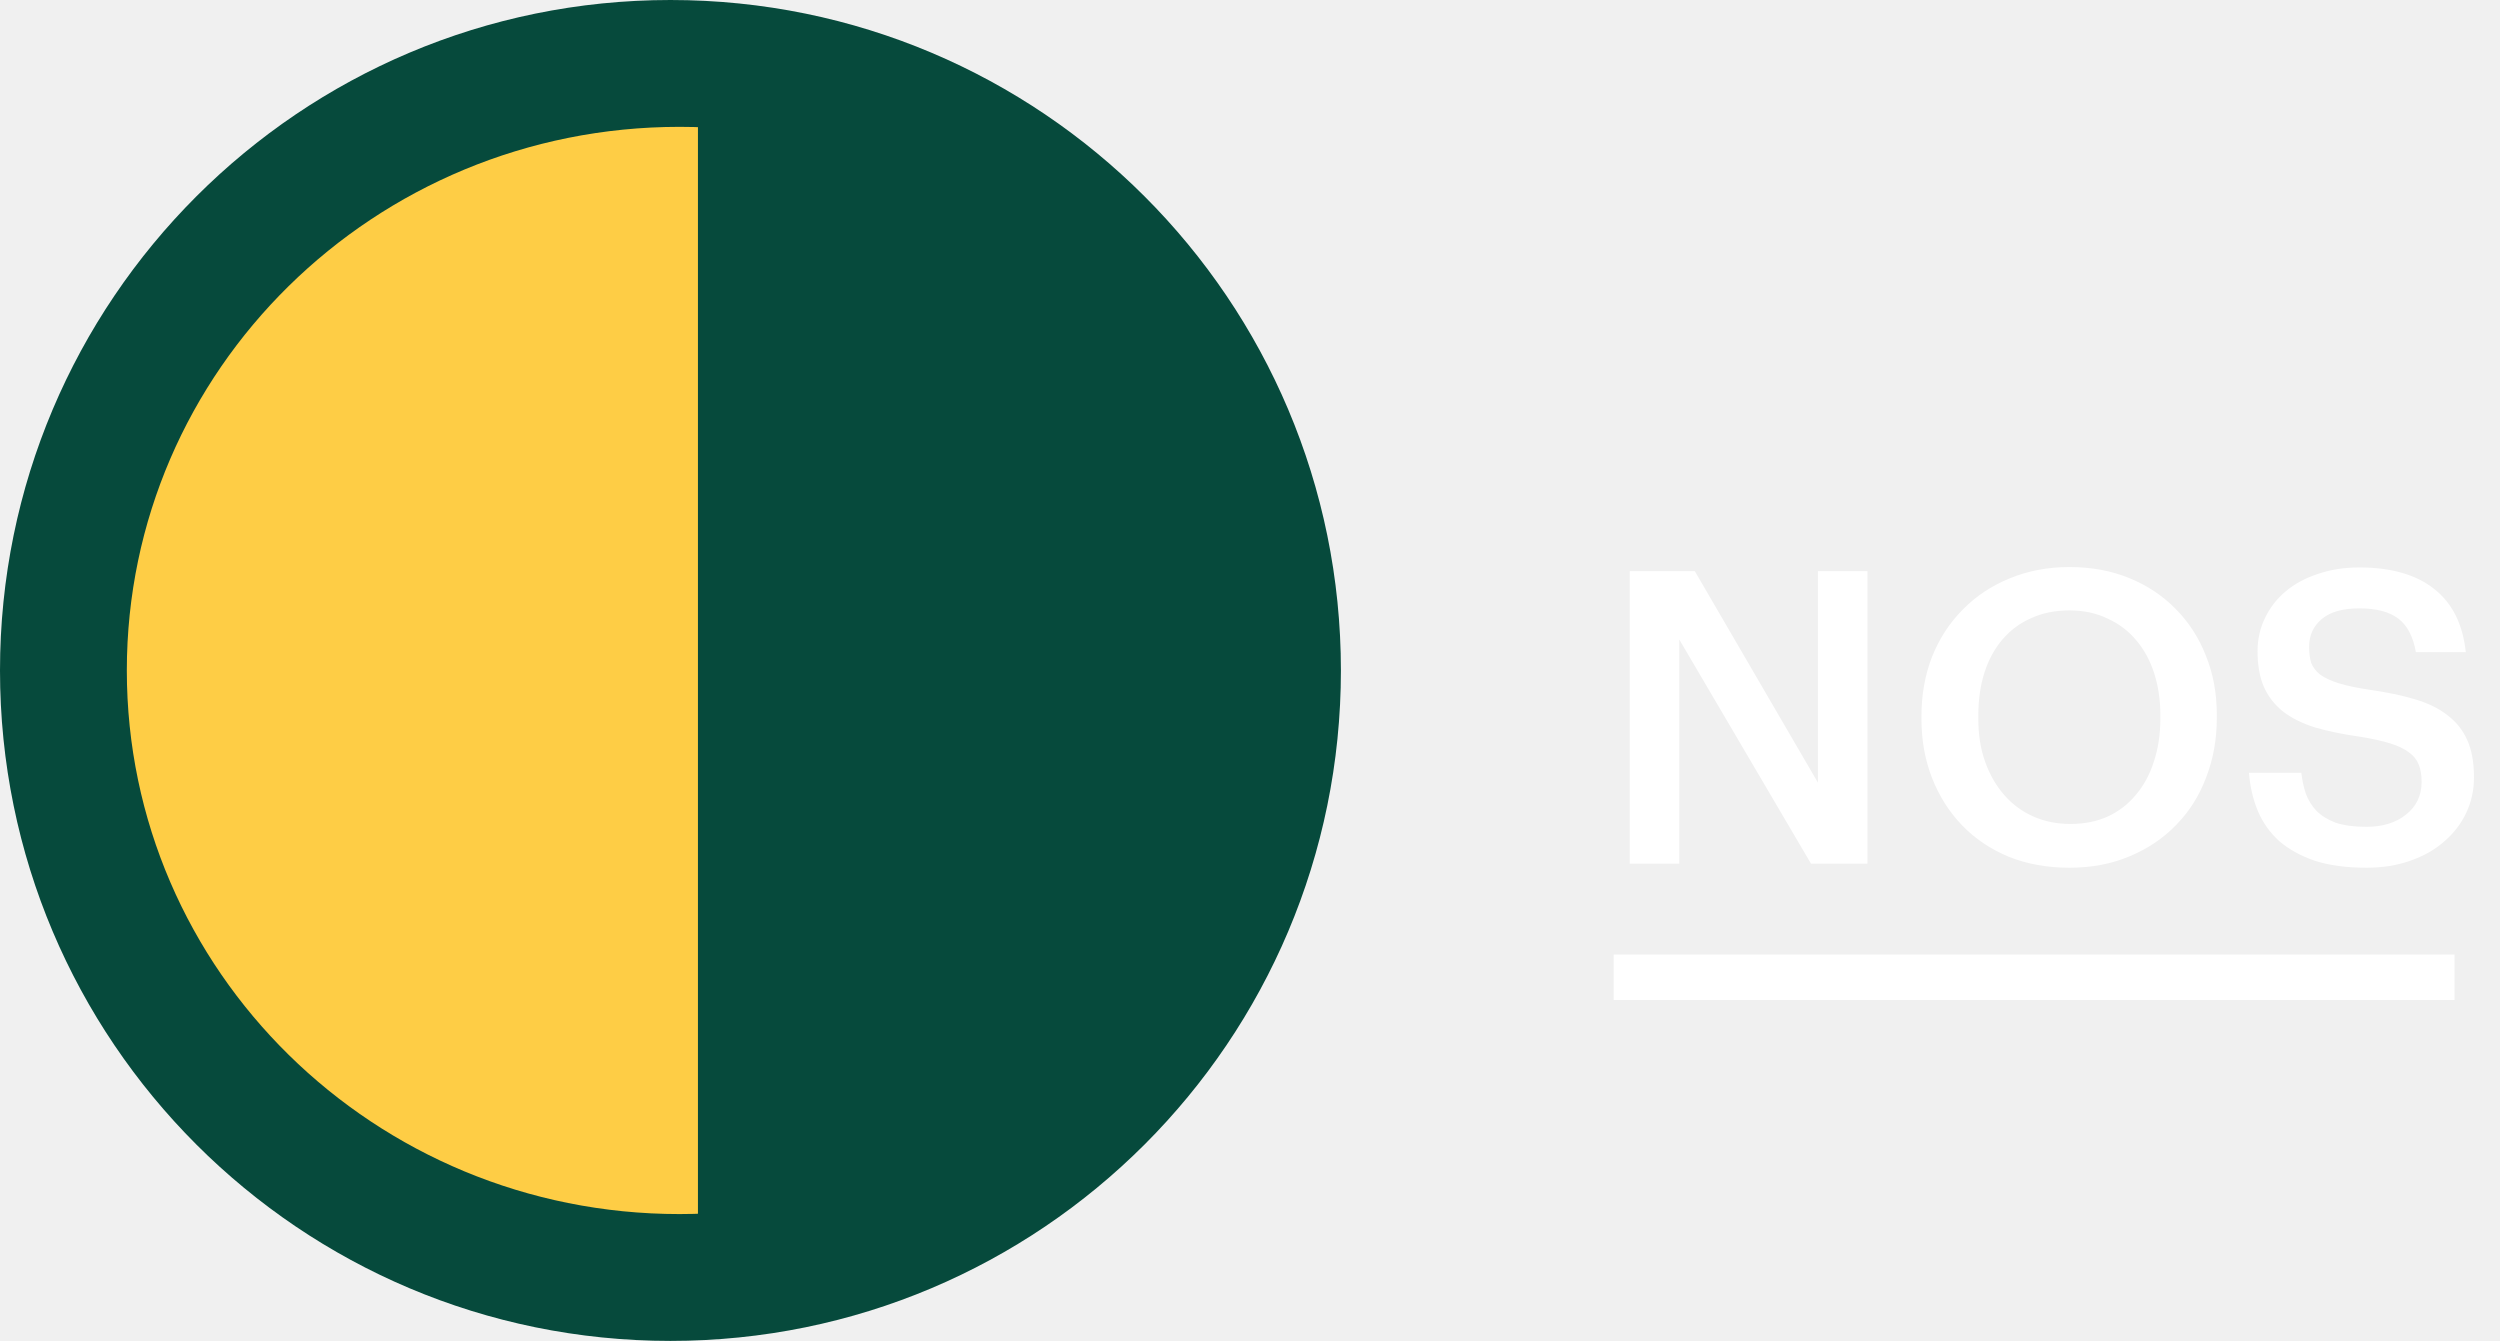
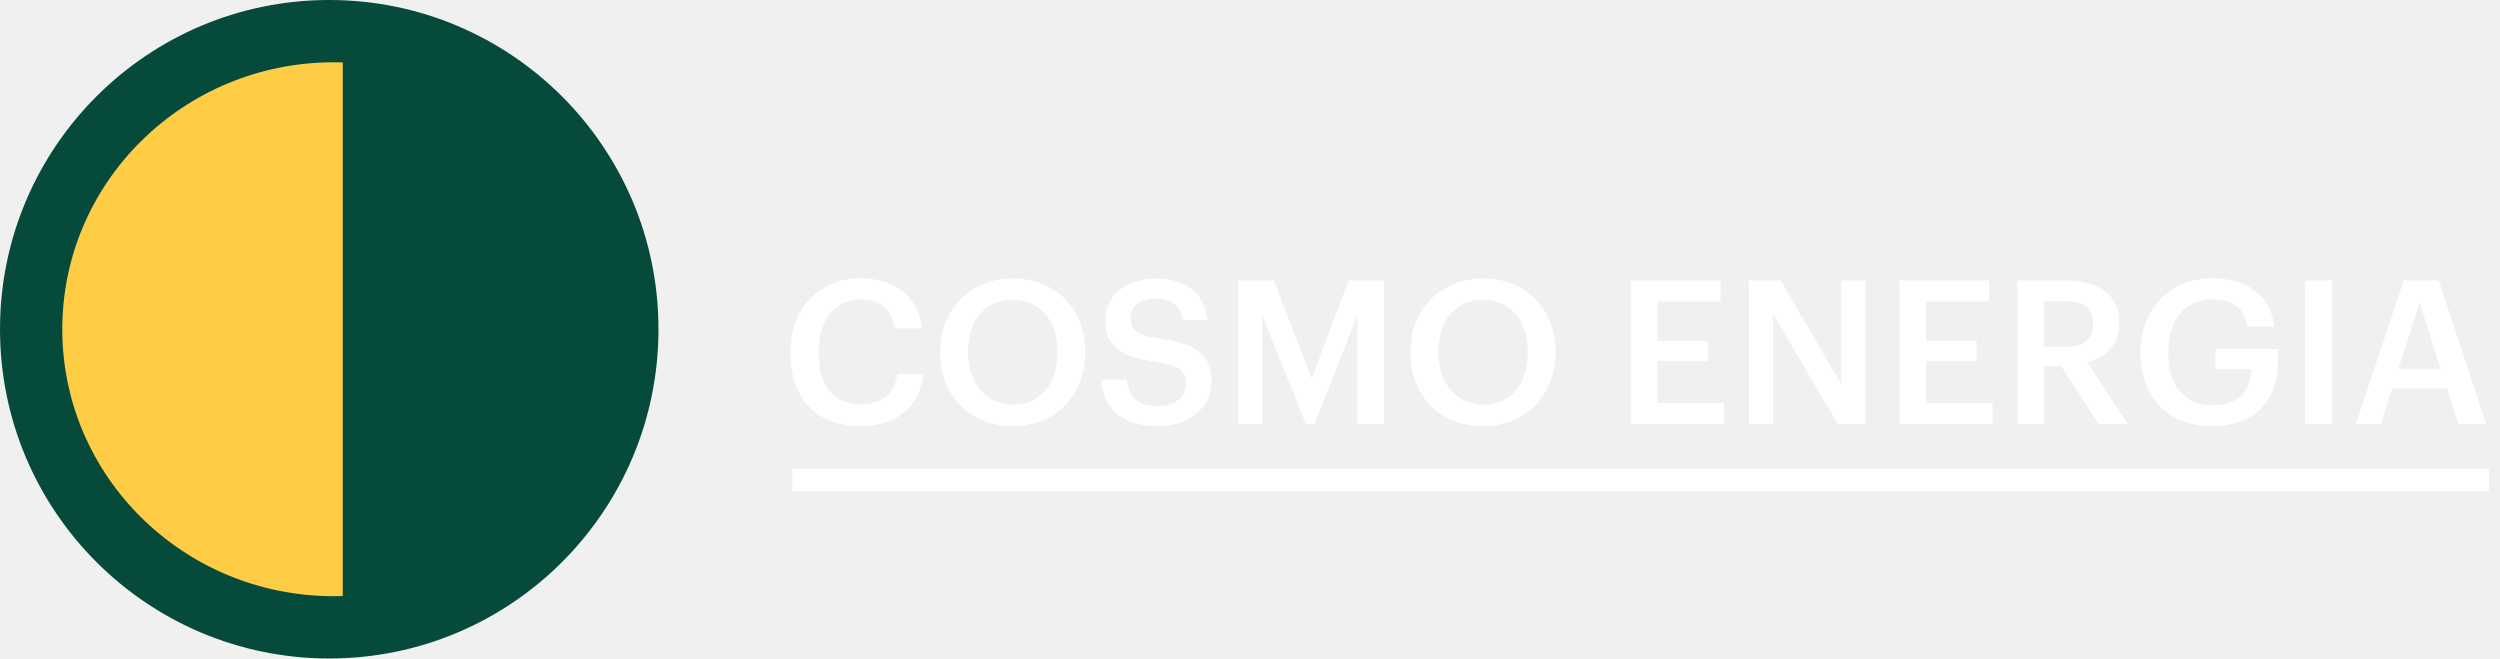
- <svg xmlns="http://www.w3.org/2000/svg" width="110" height="59" viewBox="0 0 110 59" fill="none">
+ <svg xmlns="http://www.w3.org/2000/svg" width="224" height="59" viewBox="0 0 224 59" fill="none">
  <circle cx="29.5" cy="29.5" r="29.5" fill="#064A3C" />
-   <mask id="mask0_2561_1489" style="mask-type:alpha" maskUnits="userSpaceOnUse" x="5" y="5" width="50" height="49">
+   <mask id="mask0_2809_453" style="mask-type:alpha" maskUnits="userSpaceOnUse" x="5" y="5" width="50" height="49">
    <ellipse cx="24.318" cy="23.919" rx="24.318" ry="23.919" transform="matrix(-1 0 0 1 54.2163 5.58105)" fill="#FECD45" />
  </mask>
-   <g mask="url(#mask0_2561_1489)">
+   <g mask="url(#mask0_2809_453)">
    <rect width="57.552" height="56.608" transform="matrix(-1 0 0 1 30.7095 2.39185)" fill="#FECD45" />
  </g>
-   <path d="M71.709 25.13H74.571L79.989 34.436V25.13H82.167V38H79.683L73.887 28.136V38H71.709V25.13ZM91.096 36.254C91.708 36.254 92.254 36.146 92.734 35.93C93.226 35.702 93.64 35.384 93.976 34.976C94.324 34.568 94.588 34.082 94.768 33.518C94.96 32.942 95.056 32.306 95.056 31.61V31.466C95.056 30.806 94.966 30.194 94.786 29.63C94.606 29.066 94.342 28.58 93.994 28.172C93.658 27.764 93.238 27.446 92.734 27.218C92.242 26.978 91.684 26.858 91.06 26.858C90.424 26.858 89.86 26.972 89.368 27.2C88.876 27.416 88.456 27.728 88.108 28.136C87.76 28.544 87.496 29.03 87.316 29.594C87.136 30.158 87.046 30.788 87.046 31.484V31.628C87.046 32.336 87.148 32.972 87.352 33.536C87.556 34.1 87.838 34.586 88.198 34.994C88.558 35.402 88.984 35.714 89.476 35.93C89.968 36.146 90.508 36.254 91.096 36.254ZM91.06 38.18C90.076 38.18 89.182 38.018 88.378 37.694C87.574 37.358 86.89 36.896 86.326 36.308C85.762 35.72 85.324 35.03 85.012 34.238C84.7 33.434 84.544 32.57 84.544 31.646V31.502C84.544 30.566 84.7 29.696 85.012 28.892C85.336 28.088 85.786 27.398 86.362 26.822C86.938 26.234 87.622 25.778 88.414 25.454C89.218 25.118 90.1 24.95 91.06 24.95C92.02 24.95 92.896 25.112 93.688 25.436C94.48 25.76 95.158 26.21 95.722 26.786C96.298 27.362 96.742 28.046 97.054 28.838C97.378 29.63 97.54 30.5 97.54 31.448V31.592C97.54 32.528 97.384 33.398 97.072 34.202C96.772 35.006 96.334 35.702 95.758 36.29C95.194 36.878 94.51 37.34 93.706 37.676C92.914 38.012 92.032 38.18 91.06 38.18ZM104.121 38.18C103.245 38.18 102.489 38.078 101.853 37.874C101.229 37.658 100.707 37.37 100.287 37.01C99.879 36.638 99.567 36.2 99.35 35.696C99.135 35.18 99.002 34.616 98.954 34.004H101.259C101.295 34.328 101.361 34.634 101.457 34.922C101.565 35.21 101.721 35.462 101.925 35.678C102.141 35.894 102.423 36.068 102.771 36.2C103.131 36.32 103.581 36.38 104.121 36.38C104.841 36.38 105.423 36.2 105.867 35.84C106.323 35.48 106.551 35 106.551 34.4C106.551 34.1 106.509 33.848 106.425 33.644C106.341 33.428 106.197 33.248 105.993 33.104C105.789 32.948 105.513 32.816 105.165 32.708C104.817 32.6 104.385 32.504 103.869 32.42C103.101 32.312 102.429 32.174 101.853 32.006C101.289 31.826 100.821 31.592 100.449 31.304C100.077 31.004 99.794 30.638 99.603 30.206C99.422 29.774 99.332 29.258 99.332 28.658C99.332 28.13 99.441 27.644 99.656 27.2C99.873 26.744 100.173 26.354 100.557 26.03C100.953 25.694 101.427 25.436 101.979 25.256C102.531 25.064 103.143 24.968 103.815 24.968C105.207 24.968 106.299 25.28 107.091 25.904C107.895 26.528 108.363 27.458 108.495 28.694H106.299C106.179 28.01 105.921 27.518 105.525 27.218C105.129 26.918 104.559 26.768 103.815 26.768C103.083 26.768 102.531 26.924 102.159 27.236C101.787 27.548 101.601 27.956 101.601 28.46C101.601 28.724 101.631 28.958 101.691 29.162C101.763 29.354 101.895 29.528 102.087 29.684C102.291 29.828 102.561 29.954 102.897 30.062C103.245 30.17 103.701 30.266 104.265 30.35C105.021 30.458 105.681 30.596 106.245 30.764C106.821 30.932 107.301 31.166 107.685 31.466C108.081 31.766 108.375 32.138 108.567 32.582C108.759 33.014 108.855 33.554 108.855 34.202C108.855 34.766 108.741 35.288 108.513 35.768C108.285 36.248 107.961 36.668 107.541 37.028C107.133 37.388 106.635 37.67 106.047 37.874C105.471 38.078 104.829 38.18 104.121 38.18Z" fill="white" />
-   <rect x="71" y="42" width="37" height="2" fill="white" />
+   <path d="M77.11 38.18C76.102 38.18 75.208 38.024 74.428 37.712C73.648 37.4 72.988 36.962 72.448 36.398C71.92 35.834 71.518 35.15 71.242 34.346C70.966 33.542 70.828 32.642 70.828 31.646V31.502C70.828 30.53 70.984 29.642 71.296 28.838C71.608 28.034 72.04 27.344 72.592 26.768C73.156 26.192 73.816 25.742 74.572 25.418C75.34 25.094 76.174 24.932 77.074 24.932C77.806 24.932 78.49 25.028 79.126 25.22C79.774 25.4 80.344 25.676 80.836 26.048C81.328 26.42 81.724 26.888 82.024 27.452C82.336 28.016 82.528 28.676 82.6 29.432H80.17C80.038 28.568 79.726 27.92 79.234 27.488C78.742 27.056 78.028 26.84 77.092 26.84C76.528 26.84 76.012 26.948 75.544 27.164C75.088 27.38 74.698 27.686 74.374 28.082C74.05 28.478 73.798 28.964 73.618 29.54C73.438 30.116 73.348 30.764 73.348 31.484V31.628C73.348 33.08 73.672 34.214 74.32 35.03C74.98 35.834 75.91 36.236 77.11 36.236C78.01 36.236 78.748 36.014 79.324 35.57C79.912 35.114 80.272 34.43 80.404 33.518H82.744C82.648 34.298 82.444 34.982 82.132 35.57C81.82 36.146 81.418 36.626 80.926 37.01C80.446 37.394 79.882 37.688 79.234 37.892C78.586 38.084 77.878 38.18 77.11 38.18ZM90.792 36.254C91.404 36.254 91.95 36.146 92.43 35.93C92.922 35.702 93.336 35.384 93.672 34.976C94.02 34.568 94.284 34.082 94.464 33.518C94.656 32.942 94.752 32.306 94.752 31.61V31.466C94.752 30.806 94.662 30.194 94.482 29.63C94.302 29.066 94.038 28.58 93.69 28.172C93.354 27.764 92.934 27.446 92.43 27.218C91.938 26.978 91.38 26.858 90.756 26.858C90.12 26.858 89.556 26.972 89.064 27.2C88.572 27.416 88.152 27.728 87.804 28.136C87.456 28.544 87.192 29.03 87.012 29.594C86.832 30.158 86.742 30.788 86.742 31.484V31.628C86.742 32.336 86.844 32.972 87.048 33.536C87.252 34.1 87.534 34.586 87.894 34.994C88.254 35.402 88.68 35.714 89.172 35.93C89.664 36.146 90.204 36.254 90.792 36.254ZM90.756 38.18C89.772 38.18 88.878 38.018 88.074 37.694C87.27 37.358 86.586 36.896 86.022 36.308C85.458 35.72 85.02 35.03 84.708 34.238C84.396 33.434 84.24 32.57 84.24 31.646V31.502C84.24 30.566 84.396 29.696 84.708 28.892C85.032 28.088 85.482 27.398 86.058 26.822C86.634 26.234 87.318 25.778 88.11 25.454C88.914 25.118 89.796 24.95 90.756 24.95C91.716 24.95 92.592 25.112 93.384 25.436C94.176 25.76 94.854 26.21 95.418 26.786C95.994 27.362 96.438 28.046 96.75 28.838C97.074 29.63 97.236 30.5 97.236 31.448V31.592C97.236 32.528 97.08 33.398 96.768 34.202C96.468 35.006 96.03 35.702 95.454 36.29C94.89 36.878 94.206 37.34 93.402 37.676C92.61 38.012 91.728 38.18 90.756 38.18ZM103.817 38.18C102.941 38.18 102.185 38.078 101.549 37.874C100.925 37.658 100.403 37.37 99.983 37.01C99.575 36.638 99.263 36.2 99.047 35.696C98.831 35.18 98.699 34.616 98.651 34.004H100.955C100.991 34.328 101.057 34.634 101.153 34.922C101.261 35.21 101.417 35.462 101.621 35.678C101.837 35.894 102.119 36.068 102.467 36.2C102.827 36.32 103.277 36.38 103.817 36.38C104.537 36.38 105.119 36.2 105.563 35.84C106.019 35.48 106.247 35 106.247 34.4C106.247 34.1 106.205 33.848 106.121 33.644C106.037 33.428 105.893 33.248 105.689 33.104C105.485 32.948 105.209 32.816 104.861 32.708C104.513 32.6 104.081 32.504 103.565 32.42C102.797 32.312 102.125 32.174 101.549 32.006C100.985 31.826 100.517 31.592 100.145 31.304C99.773 31.004 99.491 30.638 99.299 30.206C99.119 29.774 99.029 29.258 99.029 28.658C99.029 28.13 99.137 27.644 99.353 27.2C99.569 26.744 99.869 26.354 100.253 26.03C100.649 25.694 101.123 25.436 101.675 25.256C102.227 25.064 102.839 24.968 103.511 24.968C104.903 24.968 105.995 25.28 106.787 25.904C107.591 26.528 108.059 27.458 108.191 28.694H105.995C105.875 28.01 105.617 27.518 105.221 27.218C104.825 26.918 104.255 26.768 103.511 26.768C102.779 26.768 102.227 26.924 101.855 27.236C101.483 27.548 101.297 27.956 101.297 28.46C101.297 28.724 101.327 28.958 101.387 29.162C101.459 29.354 101.591 29.528 101.783 29.684C101.987 29.828 102.257 29.954 102.593 30.062C102.941 30.17 103.397 30.266 103.961 30.35C104.717 30.458 105.377 30.596 105.941 30.764C106.517 30.932 106.997 31.166 107.381 31.466C107.777 31.766 108.071 32.138 108.263 32.582C108.455 33.014 108.551 33.554 108.551 34.202C108.551 34.766 108.437 35.288 108.209 35.768C107.981 36.248 107.657 36.668 107.237 37.028C106.829 37.388 106.331 37.67 105.743 37.874C105.167 38.078 104.525 38.18 103.817 38.18ZM110.939 25.13H114.143L117.527 33.914L120.839 25.13H124.007V38H121.613V28.28L117.779 38H117.005L113.099 28.28V38H110.939V25.13ZM132.927 36.254C133.539 36.254 134.085 36.146 134.565 35.93C135.057 35.702 135.471 35.384 135.807 34.976C136.155 34.568 136.419 34.082 136.599 33.518C136.791 32.942 136.887 32.306 136.887 31.61V31.466C136.887 30.806 136.797 30.194 136.617 29.63C136.437 29.066 136.173 28.58 135.825 28.172C135.489 27.764 135.069 27.446 134.565 27.218C134.073 26.978 133.515 26.858 132.891 26.858C132.255 26.858 131.691 26.972 131.199 27.2C130.707 27.416 130.287 27.728 129.939 28.136C129.591 28.544 129.327 29.03 129.147 29.594C128.967 30.158 128.877 30.788 128.877 31.484V31.628C128.877 32.336 128.979 32.972 129.183 33.536C129.387 34.1 129.669 34.586 130.029 34.994C130.389 35.402 130.815 35.714 131.307 35.93C131.799 36.146 132.339 36.254 132.927 36.254ZM132.891 38.18C131.907 38.18 131.013 38.018 130.209 37.694C129.405 37.358 128.721 36.896 128.157 36.308C127.593 35.72 127.155 35.03 126.843 34.238C126.531 33.434 126.375 32.57 126.375 31.646V31.502C126.375 30.566 126.531 29.696 126.843 28.892C127.167 28.088 127.617 27.398 128.193 26.822C128.769 26.234 129.453 25.778 130.245 25.454C131.049 25.118 131.931 24.95 132.891 24.95C133.851 24.95 134.727 25.112 135.519 25.436C136.311 25.76 136.989 26.21 137.553 26.786C138.129 27.362 138.573 28.046 138.885 28.838C139.209 29.63 139.371 30.5 139.371 31.448V31.592C139.371 32.528 139.215 33.398 138.903 34.202C138.603 35.006 138.165 35.702 137.589 36.29C137.025 36.878 136.341 37.34 135.537 37.676C134.745 38.012 133.863 38.18 132.891 38.18ZM146.113 25.13H154.159V27.02H148.507V30.548H153.043V32.348H148.507V36.11H154.465V38H146.113V25.13ZM156.695 25.13H159.557L164.975 34.436V25.13H167.153V38H164.669L158.873 28.136V38H156.695V25.13ZM170.177 25.13H178.223V27.02H172.571V30.548H177.107V32.348H172.571V36.11H178.529V38H170.177V25.13ZM180.759 25.13H185.079C185.787 25.13 186.435 25.208 187.023 25.364C187.611 25.508 188.115 25.736 188.535 26.048C188.967 26.348 189.297 26.738 189.525 27.218C189.765 27.686 189.885 28.25 189.885 28.91V28.982C189.885 29.486 189.807 29.93 189.651 30.314C189.507 30.698 189.303 31.034 189.039 31.322C188.787 31.598 188.487 31.826 188.139 32.006C187.791 32.186 187.419 32.33 187.023 32.438L190.641 38H188.049L184.683 32.798H183.153V38H180.759V25.13ZM185.079 31.088C186.711 31.088 187.527 30.404 187.527 29.036V28.964C187.527 28.22 187.311 27.704 186.879 27.416C186.447 27.128 185.847 26.984 185.079 26.984H183.153V31.088H185.079ZM198.227 38.18C197.195 38.18 196.277 38.018 195.473 37.694C194.681 37.37 194.009 36.92 193.457 36.344C192.917 35.756 192.503 35.066 192.215 34.274C191.939 33.47 191.801 32.594 191.801 31.646V31.502C191.801 30.542 191.957 29.66 192.269 28.856C192.593 28.052 193.037 27.362 193.601 26.786C194.165 26.198 194.843 25.742 195.635 25.418C196.427 25.094 197.291 24.932 198.227 24.932C198.911 24.932 199.571 25.016 200.207 25.184C200.843 25.34 201.407 25.598 201.899 25.958C202.403 26.306 202.817 26.756 203.141 27.308C203.477 27.848 203.687 28.502 203.771 29.27H201.377C201.233 28.406 200.885 27.782 200.333 27.398C199.793 27.014 199.103 26.822 198.263 26.822C197.627 26.822 197.063 26.936 196.571 27.164C196.079 27.38 195.665 27.698 195.329 28.118C194.993 28.526 194.735 29.018 194.555 29.594C194.375 30.17 194.285 30.812 194.285 31.52V31.664C194.285 32.348 194.363 32.978 194.519 33.554C194.687 34.118 194.933 34.604 195.257 35.012C195.593 35.42 196.007 35.738 196.499 35.966C197.003 36.194 197.591 36.308 198.263 36.308C198.863 36.308 199.379 36.224 199.811 36.056C200.243 35.888 200.597 35.66 200.873 35.372C201.149 35.072 201.353 34.724 201.485 34.328C201.629 33.932 201.713 33.512 201.737 33.068H198.497V31.268H204.095V32.456C204.095 33.344 203.957 34.142 203.681 34.85C203.417 35.558 203.033 36.158 202.529 36.65C202.025 37.142 201.407 37.52 200.675 37.784C199.955 38.048 199.139 38.18 198.227 38.18ZM206.548 25.13H208.96V38H206.548V25.13ZM215.378 25.13H218.51L222.758 38H220.274L219.248 34.814H214.334L213.326 38H211.076L215.378 25.13ZM214.892 33.068H218.69L216.8 27.092L214.892 33.068Z" fill="white" />
+   <rect x="71" y="42" width="152" height="2" fill="white" />
</svg>
